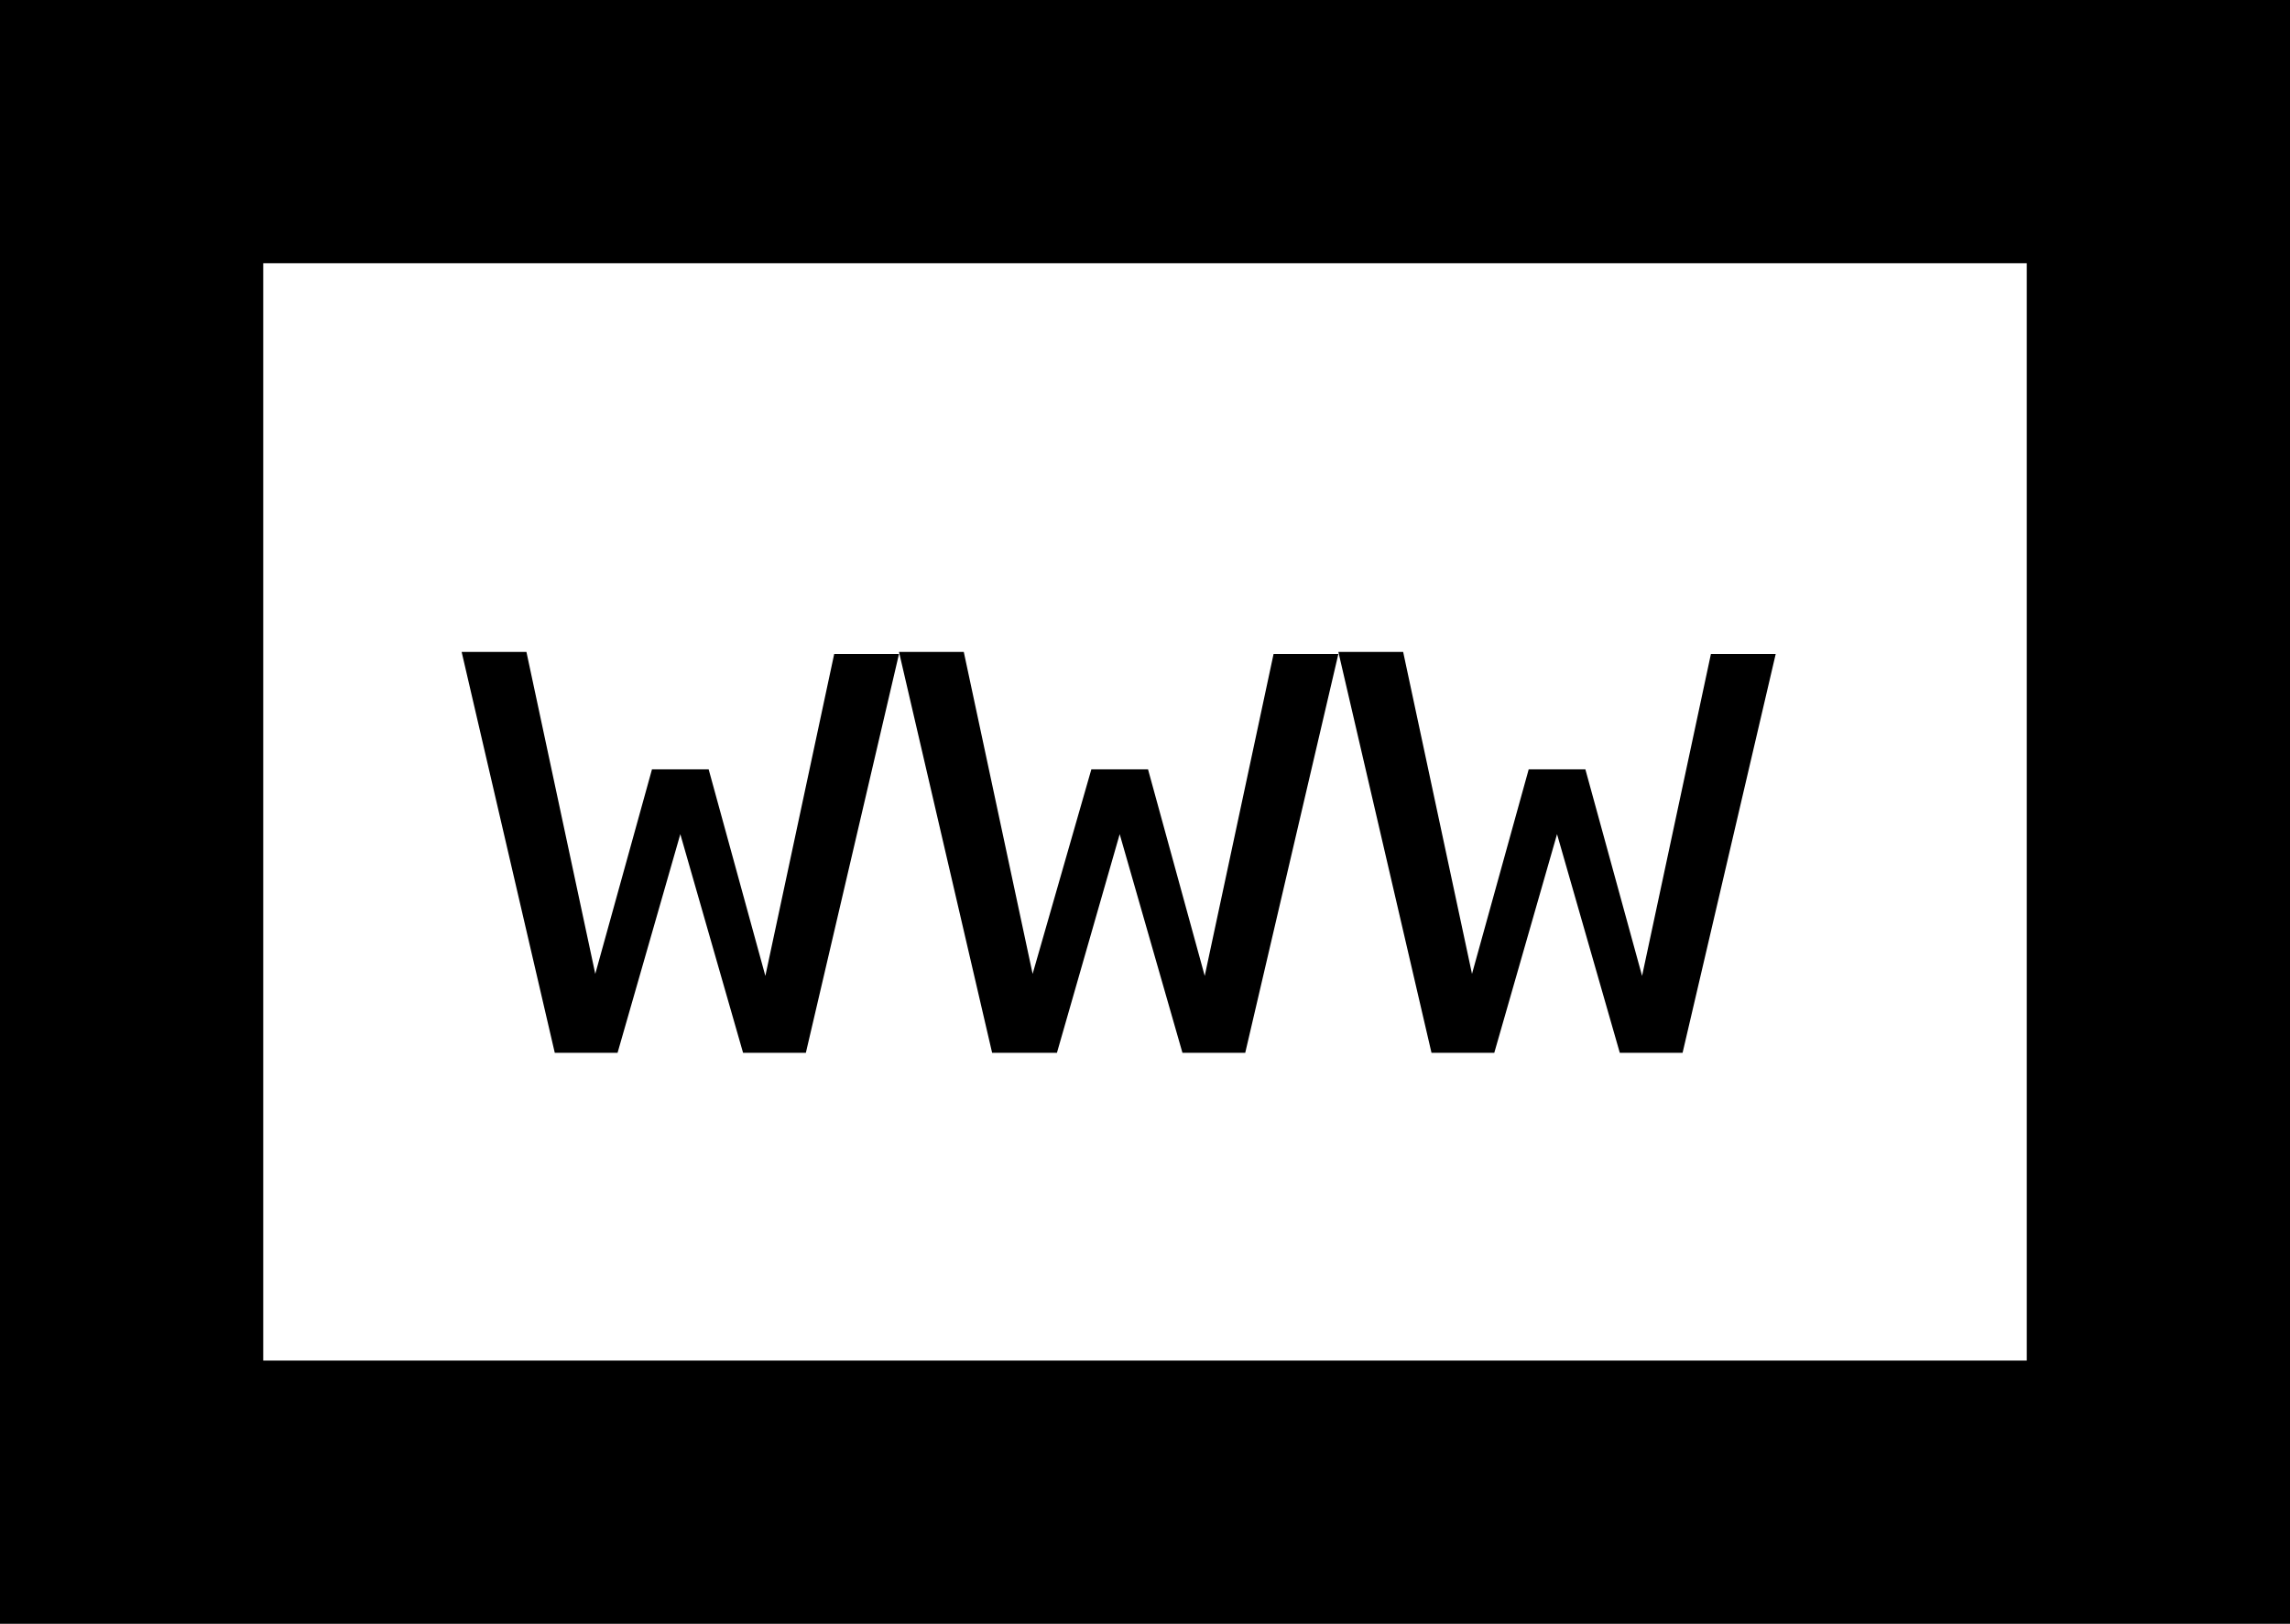
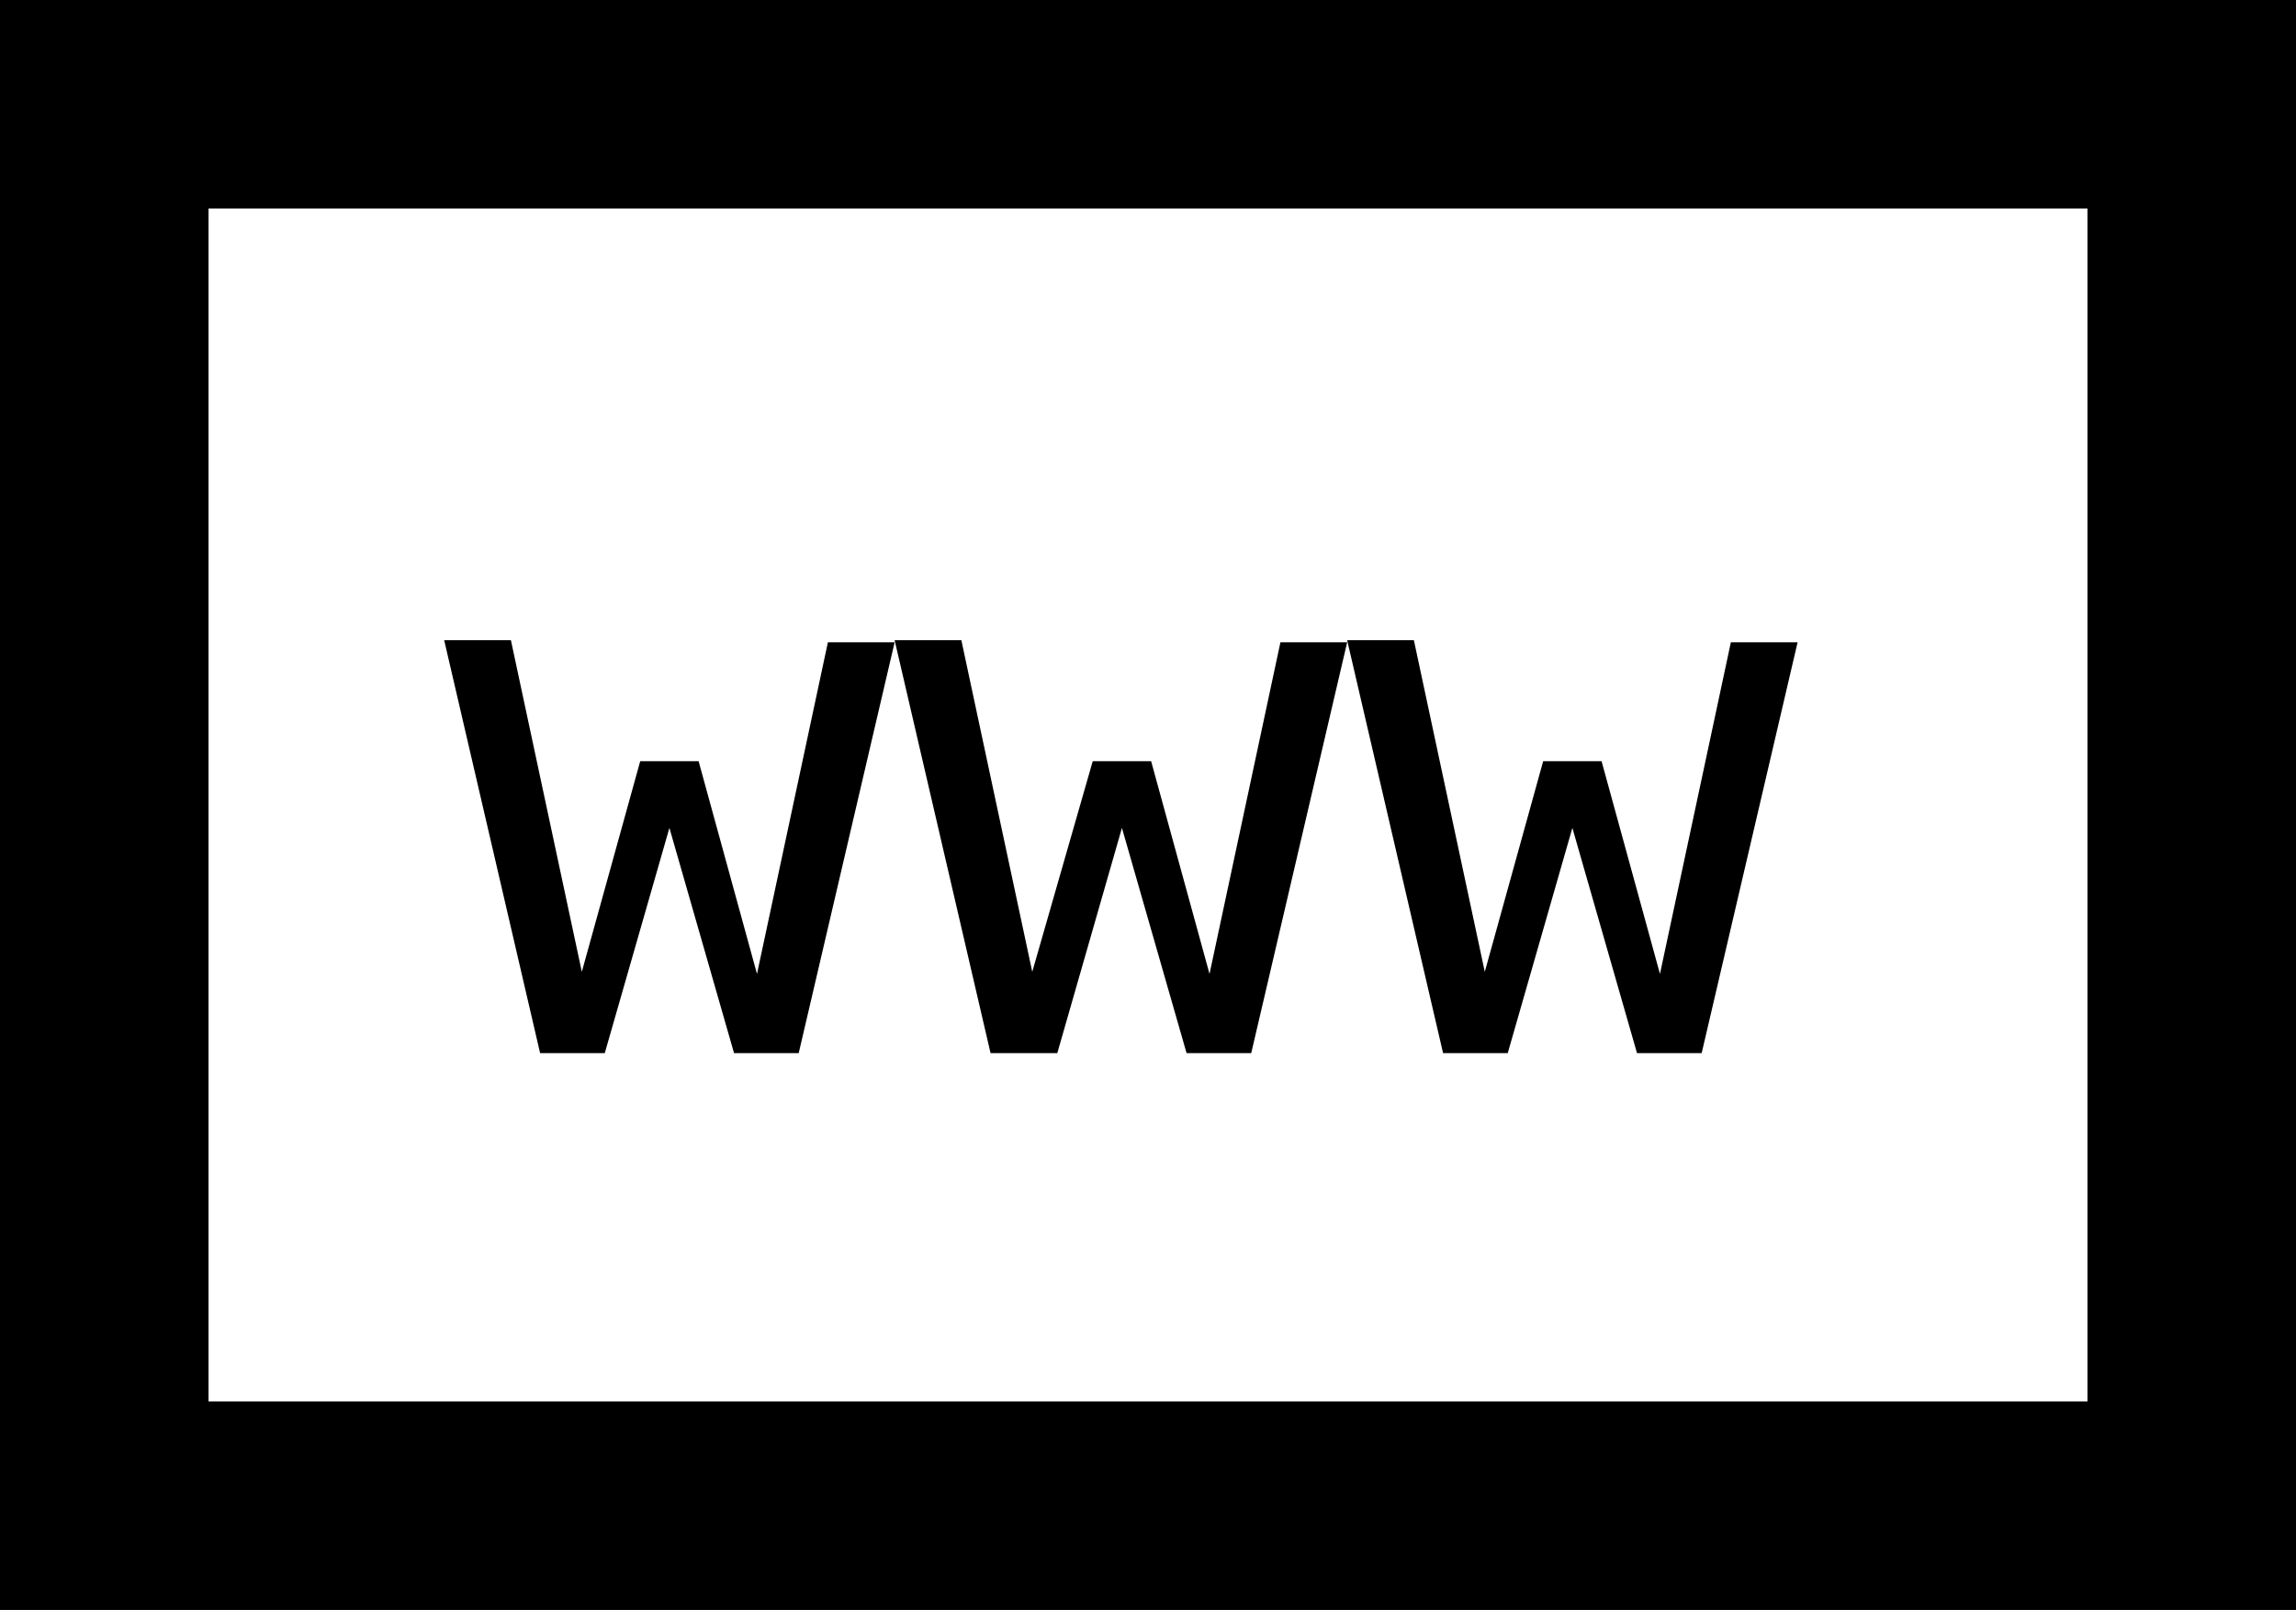
- <svg xmlns="http://www.w3.org/2000/svg" version="1.1" id="Layer_1" x="0px" y="0px" viewBox="0 0 113.1 80.2" style="enable-background:new 0 0 113.1 80.2;" xml:space="preserve">
+ <svg xmlns="http://www.w3.org/2000/svg" version="1.1" id="Layer_1" x="0px" y="0px" viewBox="0 0 110.1 77.2" style="enable-background:new 0 0 110.1 77.2;" xml:space="preserve">
  <style type="text/css">
- 	.st0{fill:none;stroke:#000000;stroke-width:13;stroke-miterlimit:10;}
+ 	.st0{fill:none;stroke:#000000;stroke-width:10;stroke-miterlimit:10;}
	.st1{fill:none;}
	.st2{enable-background:new    ;}
</style>
-   <rect x="6.5" y="6.5" class="st0" width="100.1" height="67.2" />
-   <rect x="22.8" y="24.6" class="st1" width="67.6" height="31.1" />
+   <rect x="5" y="5" class="st0" width="100.1" height="67.2" />
+   <rect x="21.3" y="23.1" class="st1" width="67.6" height="31.1" />
  <g class="st2">
-     <path d="M22.8,32.2H26l3.4,15.9L32.2,38H35l2.8,10.2l3.4-15.9h3.2l-4.6,19.7h-3.1l-3.1-10.8l-3.1,10.8h-3.1L22.8,32.2z" />
-     <path d="M44.4,32.2h3.2l3.4,15.9L53.9,38h2.8l2.8,10.2l3.4-15.9h3.2l-4.6,19.7h-3.1l-3.1-10.8l-3.1,10.8H49L44.4,32.2z" />
-     <path d="M66.1,32.2h3.2l3.4,15.9L75.5,38h2.8l2.8,10.2l3.4-15.9h3.2l-4.6,19.7h-3.1l-3.1-10.8l-3.1,10.8h-3.1L66.1,32.2z" />
+     <path d="M21.3,30.7h3.2l3.4,15.9l2.8-10.1h2.8l2.8,10.2l3.4-15.9h3.2l-4.6,19.7h-3.1l-3.1-10.8L29,50.5h-3.1L21.3,30.7z" />
+     <path d="M42.9,30.7h3.2l3.4,15.9l2.9-10.1h2.8L58,46.7l3.4-15.9h3.2L60,50.5h-3.1l-3.1-10.8l-3.1,10.8h-3.2L42.9,30.7z" />
+     <path d="M64.6,30.7h3.2l3.4,15.9L74,36.5h2.8l2.8,10.2L83,30.8h3.2l-4.6,19.7h-3.1l-3.1-10.8l-3.1,10.8h-3.1L64.6,30.7z" />
  </g>
</svg>
